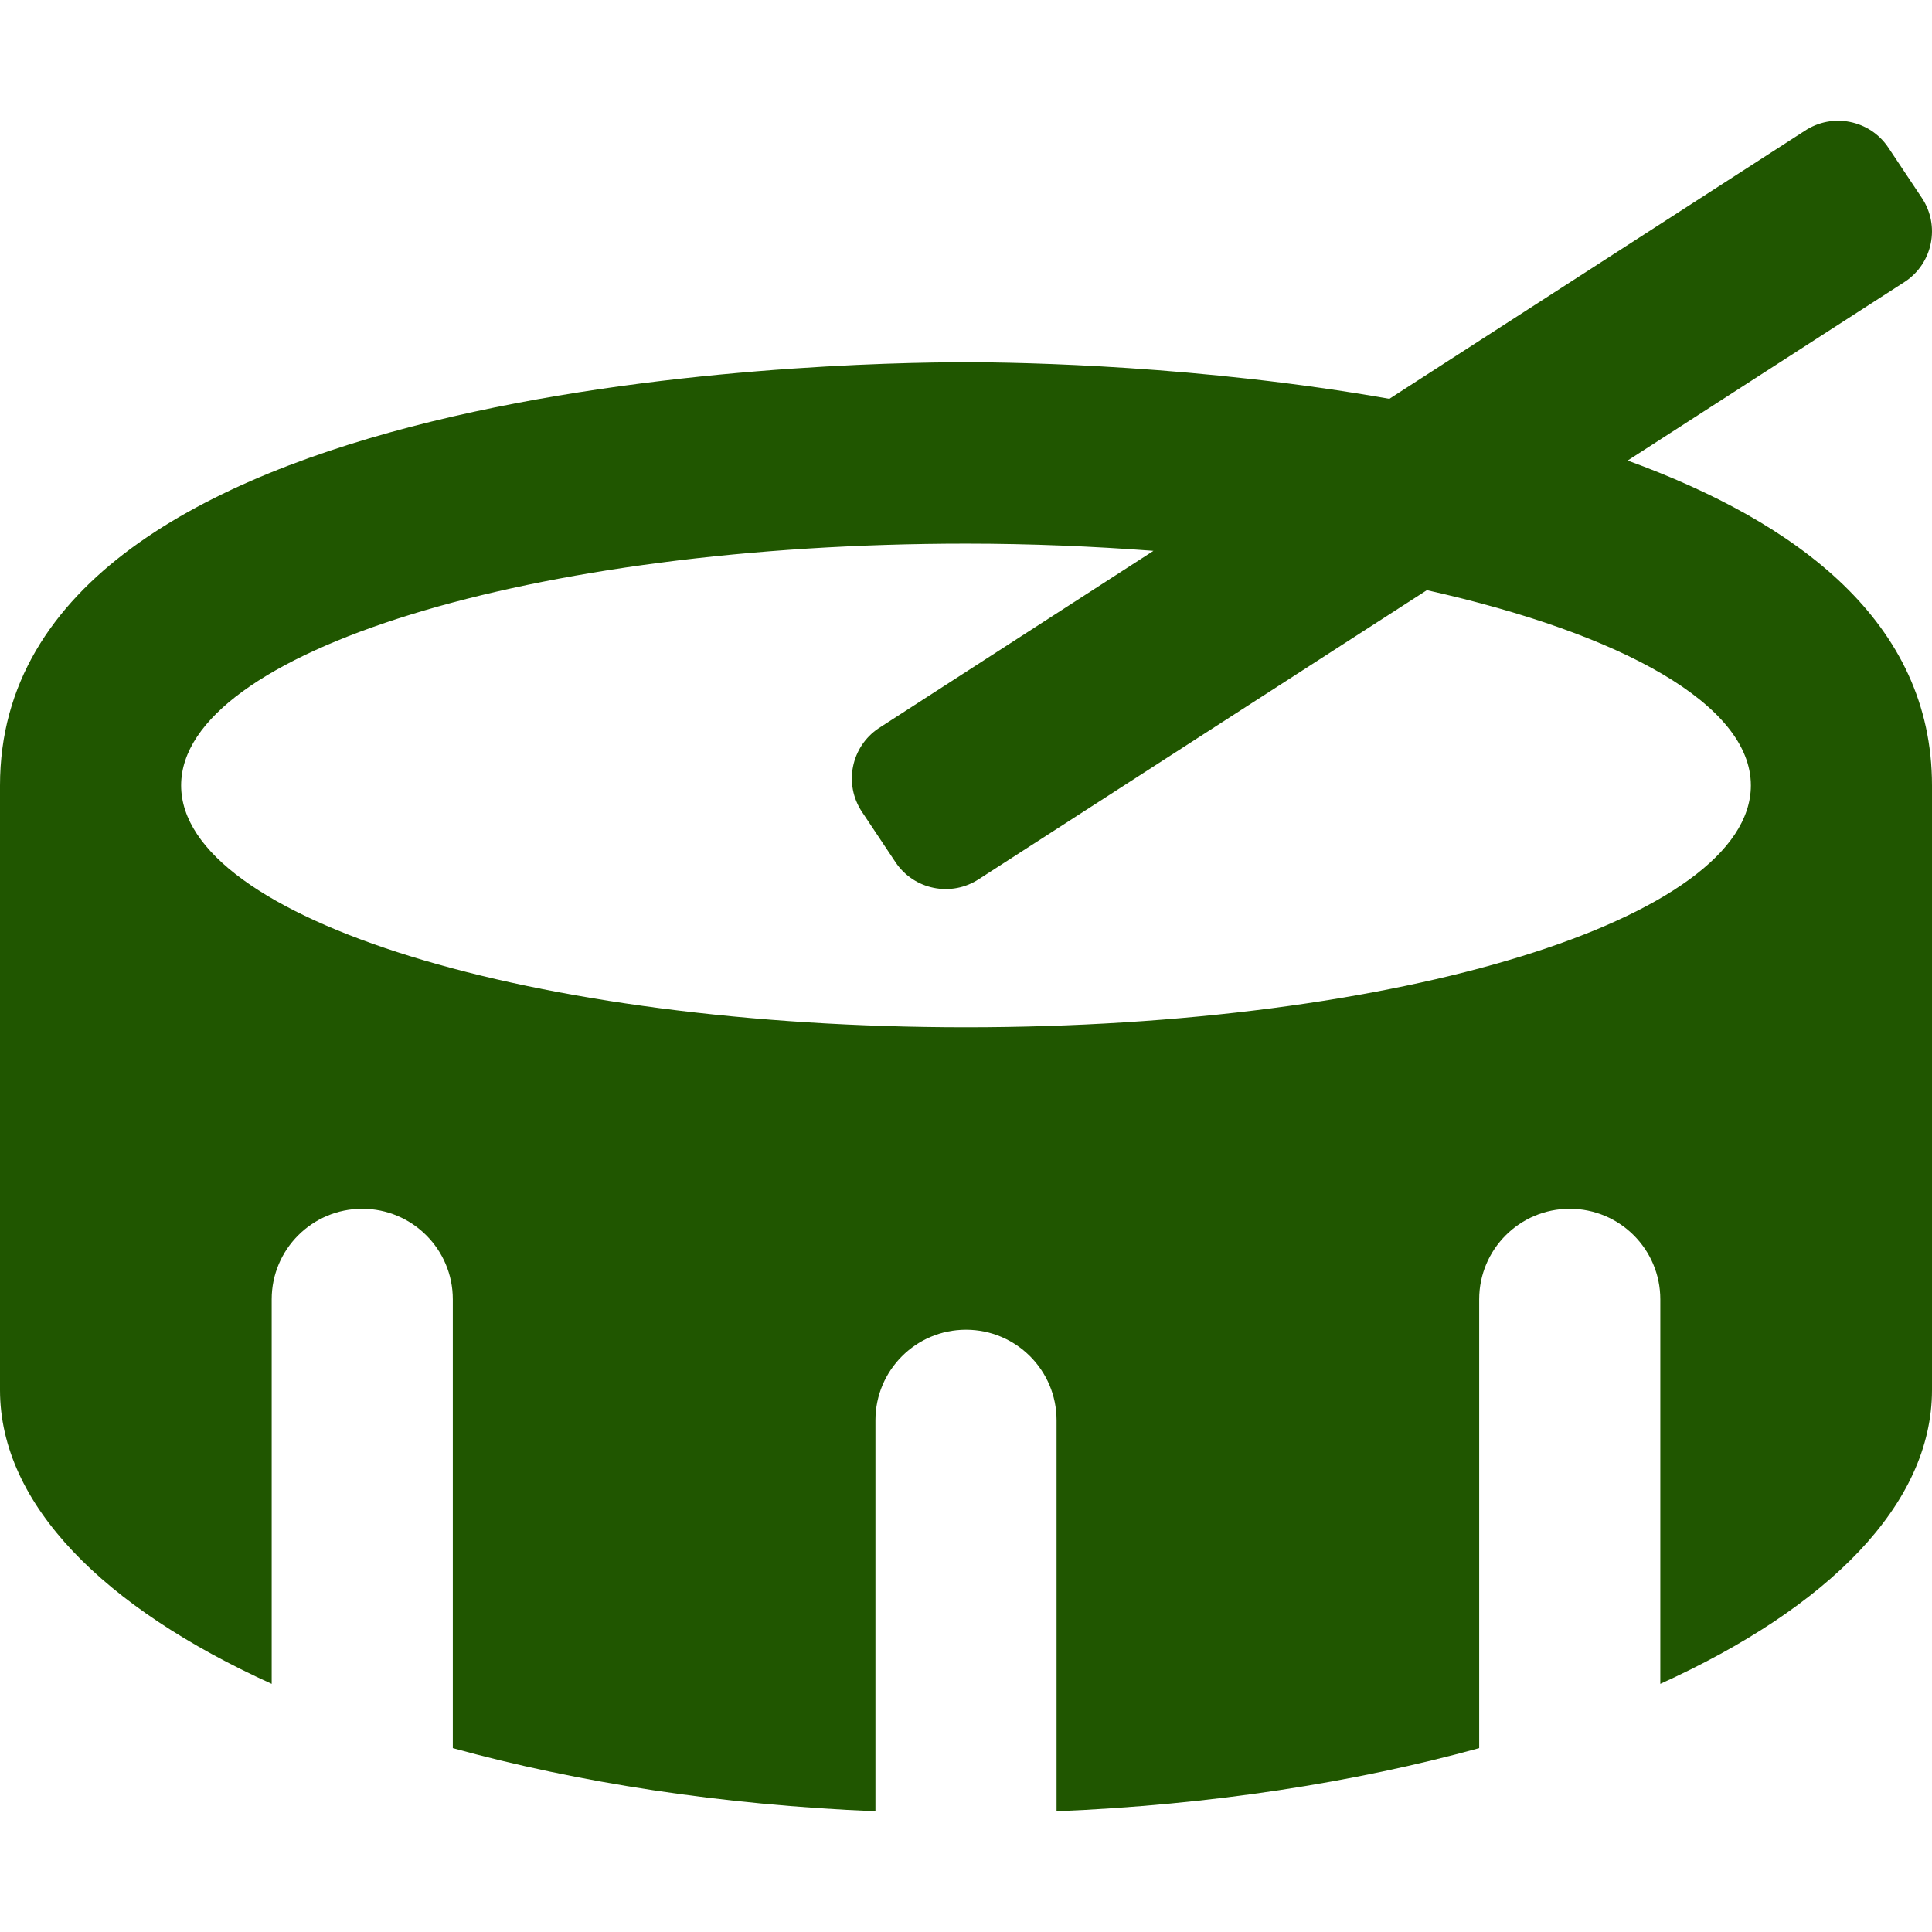
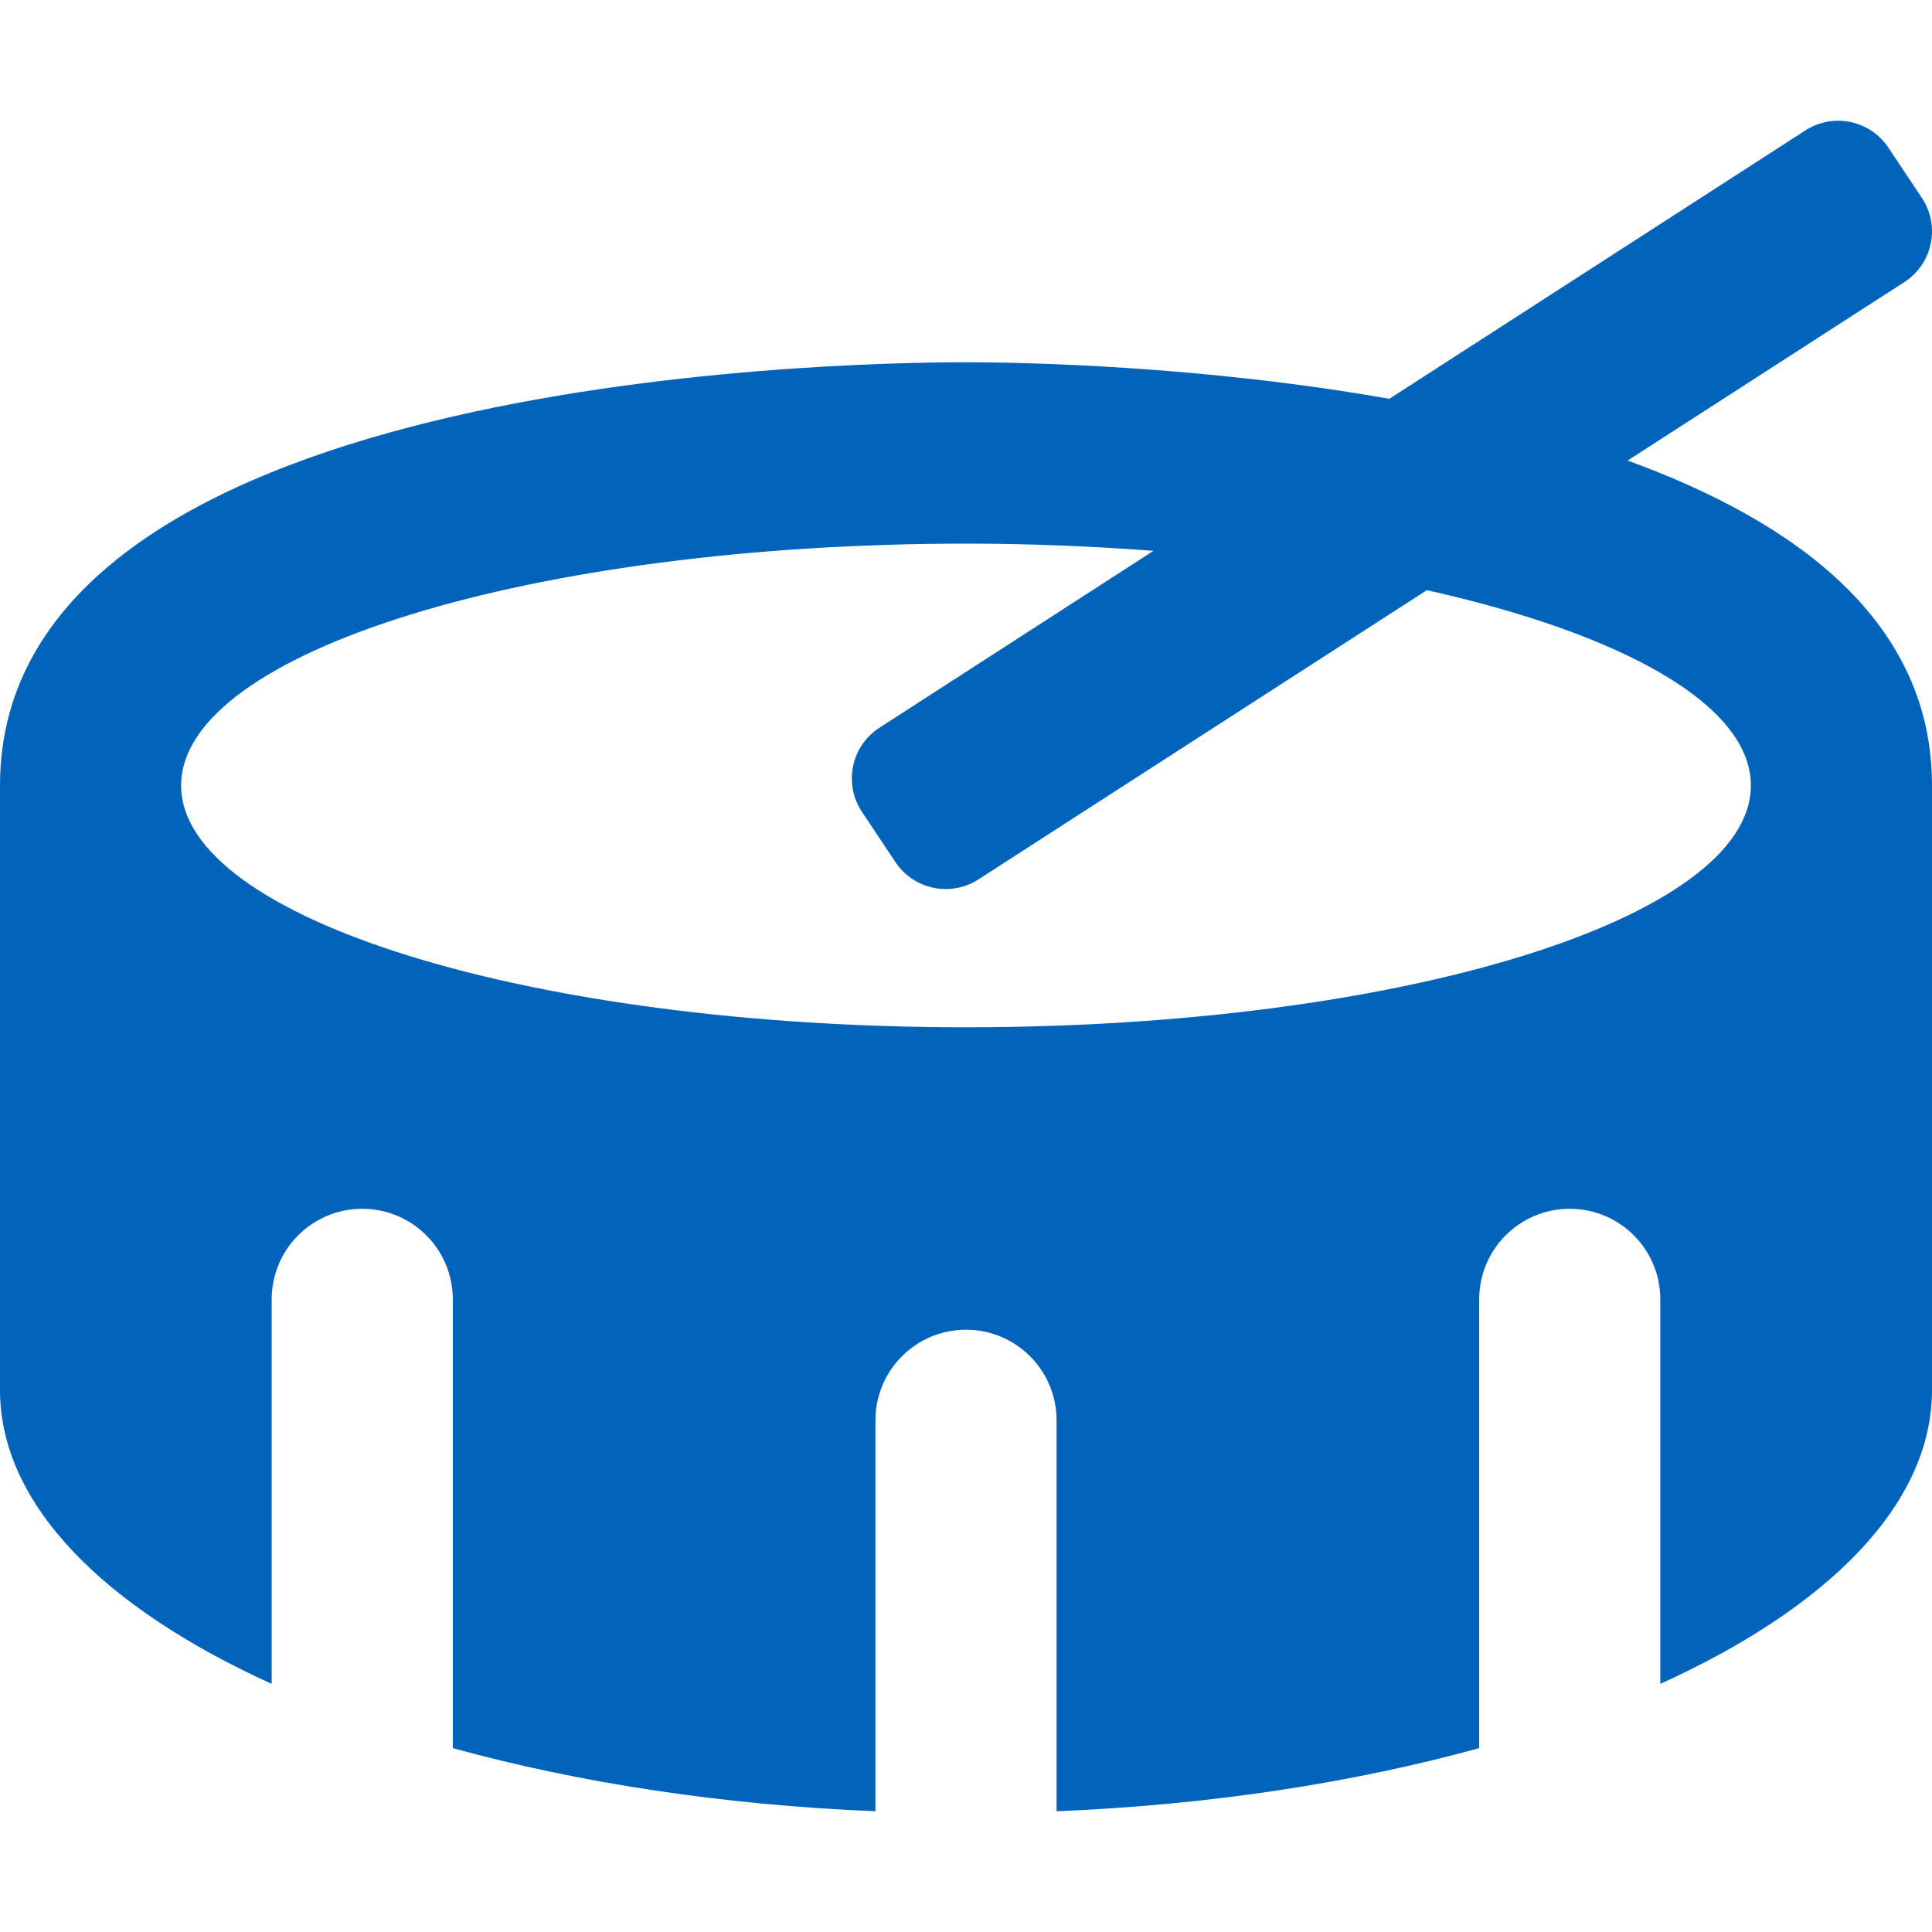
<svg xmlns="http://www.w3.org/2000/svg" aria-hidden="true" focusable="false" data-prefix="fas" data-icon="drum" class="svg-inline--fa fa-drum fa-w-16" role="img" viewBox="0 0 512 512">
-   <path fill="#205600" d="M431.34 122.05l73.53-47.42a16 16 0 0 0 4.44-22.19l-8.87-13.31a16 16 0 0 0-22.19-4.44l-110.06 71C318.43 96.91 271.22 96 256 96 219.55 96 0 100.55 0 208.15v160.23c0 30.27 27.5 57.68 72 77.86v-101.9a24 24 0 1 1 48 0v118.93c33.05 9.11 71.07 15.06 112 16.73V376.39a24 24 0 1 1 48 0V480c40.93-1.67 78.95-7.62 112-16.73V344.34a24 24 0 1 1 48 0v101.9c44.5-20.18 72-47.59 72-77.86V208.15c0-43.32-35.76-69.76-80.66-86.1zM256 272.24c-114.88 0-208-28.69-208-64.09s93.12-64.08 208-64.08c17.15 0 33.73.71 49.68 1.91l-72.81 47a16 16 0 0 0-4.43 22.19l8.87 13.31a16 16 0 0 0 22.19 4.44l118.64-76.52C430.09 168 464 186.84 464 208.15c0 35.4-93.13 64.09-208 64.09z" />
+   <path fill="#0263bb" d="M431.34 122.05l73.53-47.42a16 16 0 0 0 4.44-22.19l-8.87-13.31a16 16 0 0 0-22.19-4.44l-110.06 71C318.43 96.91 271.22 96 256 96 219.55 96 0 100.55 0 208.15v160.23c0 30.27 27.5 57.68 72 77.86v-101.9a24 24 0 1 1 48 0v118.93c33.05 9.11 71.07 15.06 112 16.73V376.39a24 24 0 1 1 48 0V480c40.93-1.67 78.95-7.62 112-16.73V344.34a24 24 0 1 1 48 0v101.9c44.5-20.18 72-47.59 72-77.86V208.15c0-43.32-35.76-69.76-80.66-86.1zM256 272.24c-114.88 0-208-28.69-208-64.09s93.12-64.08 208-64.08c17.15 0 33.73.71 49.68 1.91l-72.81 47a16 16 0 0 0-4.43 22.19l8.87 13.31a16 16 0 0 0 22.19 4.44l118.64-76.52C430.09 168 464 186.84 464 208.15c0 35.4-93.13 64.09-208 64.09z" />
</svg>
